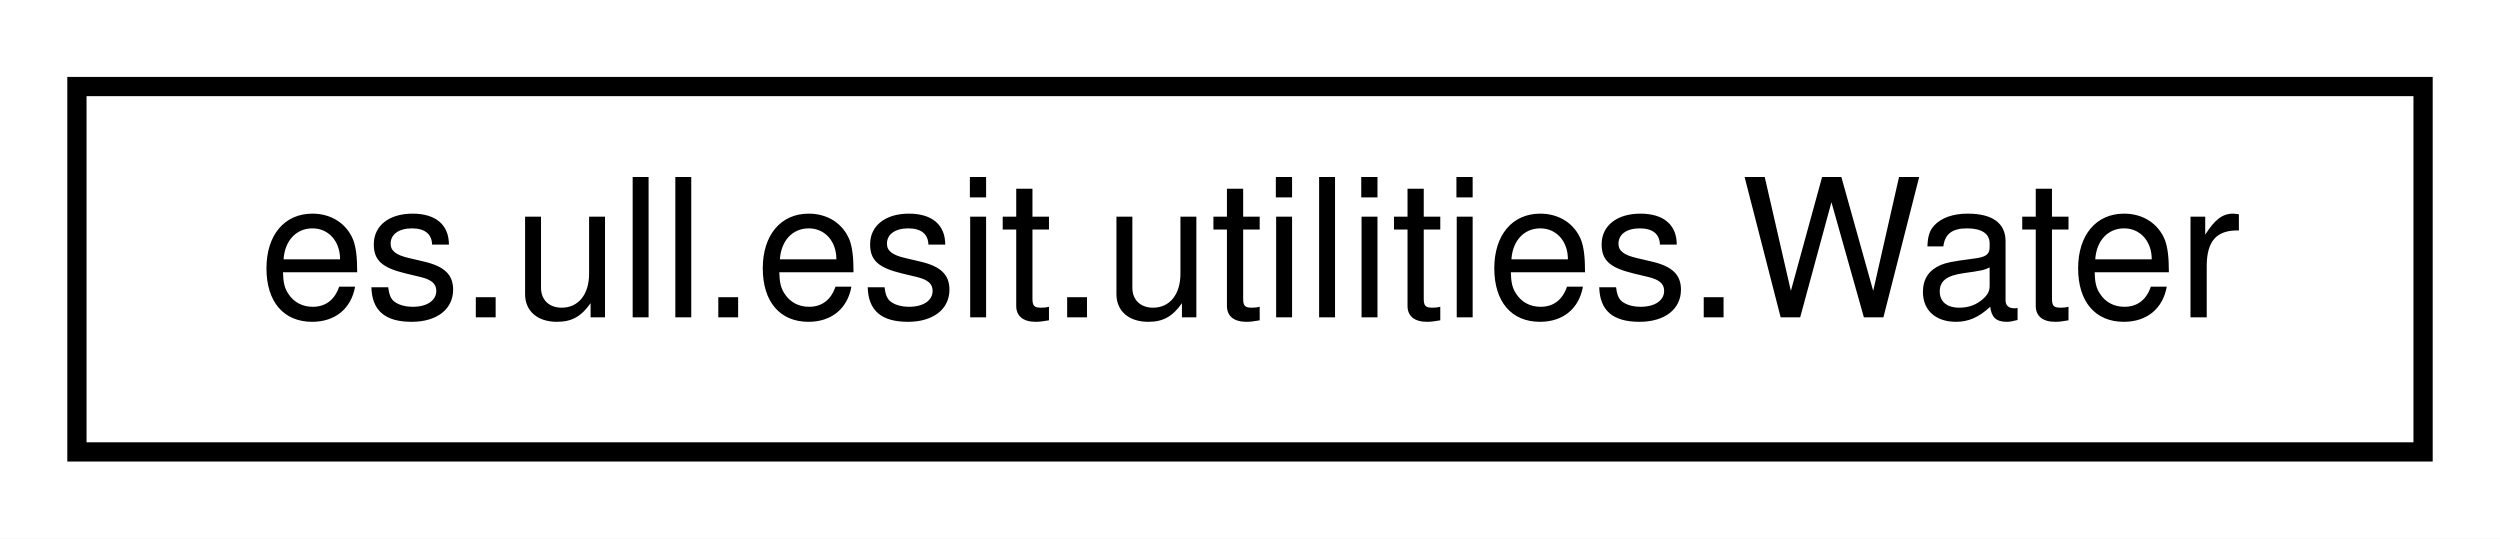
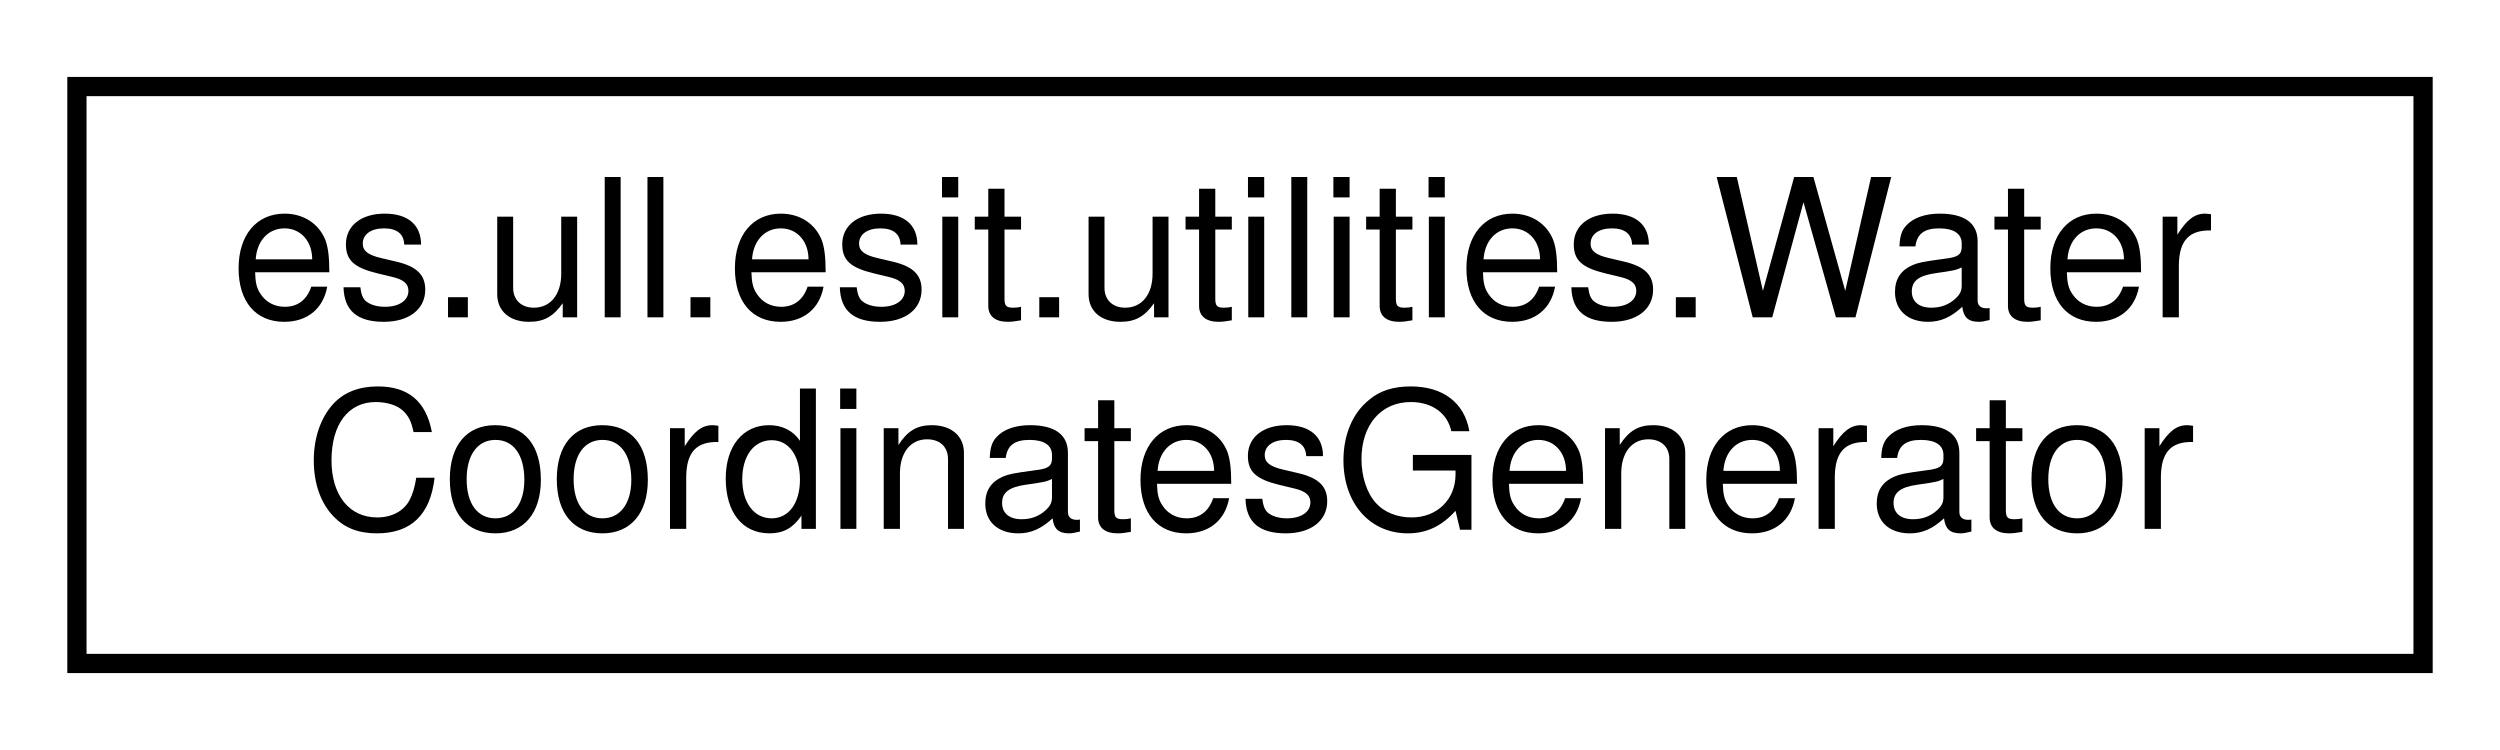
- <svg xmlns="http://www.w3.org/2000/svg" xmlns:xlink="http://www.w3.org/1999/xlink" width="130pt" height="28pt" viewBox="0.00 0.00 130.00 28.00">
-   <g id="graph0" class="graph" transform="scale(1 1) rotate(0) translate(4 24)">
-     <polygon fill="white" stroke="none" points="-4,4 -4,-24 126,-24 126,4 -4,4" />
+ <svg xmlns="http://www.w3.org/2000/svg" xmlns:xlink="http://www.w3.org/1999/xlink" width="130pt" height="39pt" viewBox="0.00 0.00 130.00 39.00">
+   <g id="graph0" class="graph" transform="scale(1 1) rotate(0) translate(4 35)">
+     <polygon fill="white" stroke="none" points="-4,4 -4,-35 126,-35 126,4 -4,4" />
    <g id="node1" class="node">
      <g id="a_node1">
-         <a xlink:href="classes_1_1ull_1_1esit_1_1utilities_1_1_water.html" target="_top" xlink:title="es.ull.esit.utilities.Water">
-           <polygon fill="white" stroke="black" points="0,-0.5 0,-19.5 122,-19.5 122,-0.5 0,-0.5" />
-           <text text-anchor="middle" x="61" y="-7.5" font-family="Helvetica,sans-Serif" font-size="10.00">es.ull.esit.utilities.Water</text>
+         <a xlink:href="classes_1_1ull_1_1esit_1_1utilities_1_1_water_coordinates_generator.html" target="_top" xlink:title="Class to generate random ocean-only coordinates. ">
+           <polygon fill="white" stroke="black" points="0,-0.5 0,-30.5 122,-30.5 122,-0.5 0,-0.5" />
+           <text text-anchor="start" x="8" y="-18.5" font-family="Helvetica,sans-Serif" font-size="10.00">es.ull.esit.utilities.Water</text>
+           <text text-anchor="middle" x="61" y="-7.5" font-family="Helvetica,sans-Serif" font-size="10.00">CoordinatesGenerator</text>
        </a>
      </g>
    </g>
  </g>
</svg>
